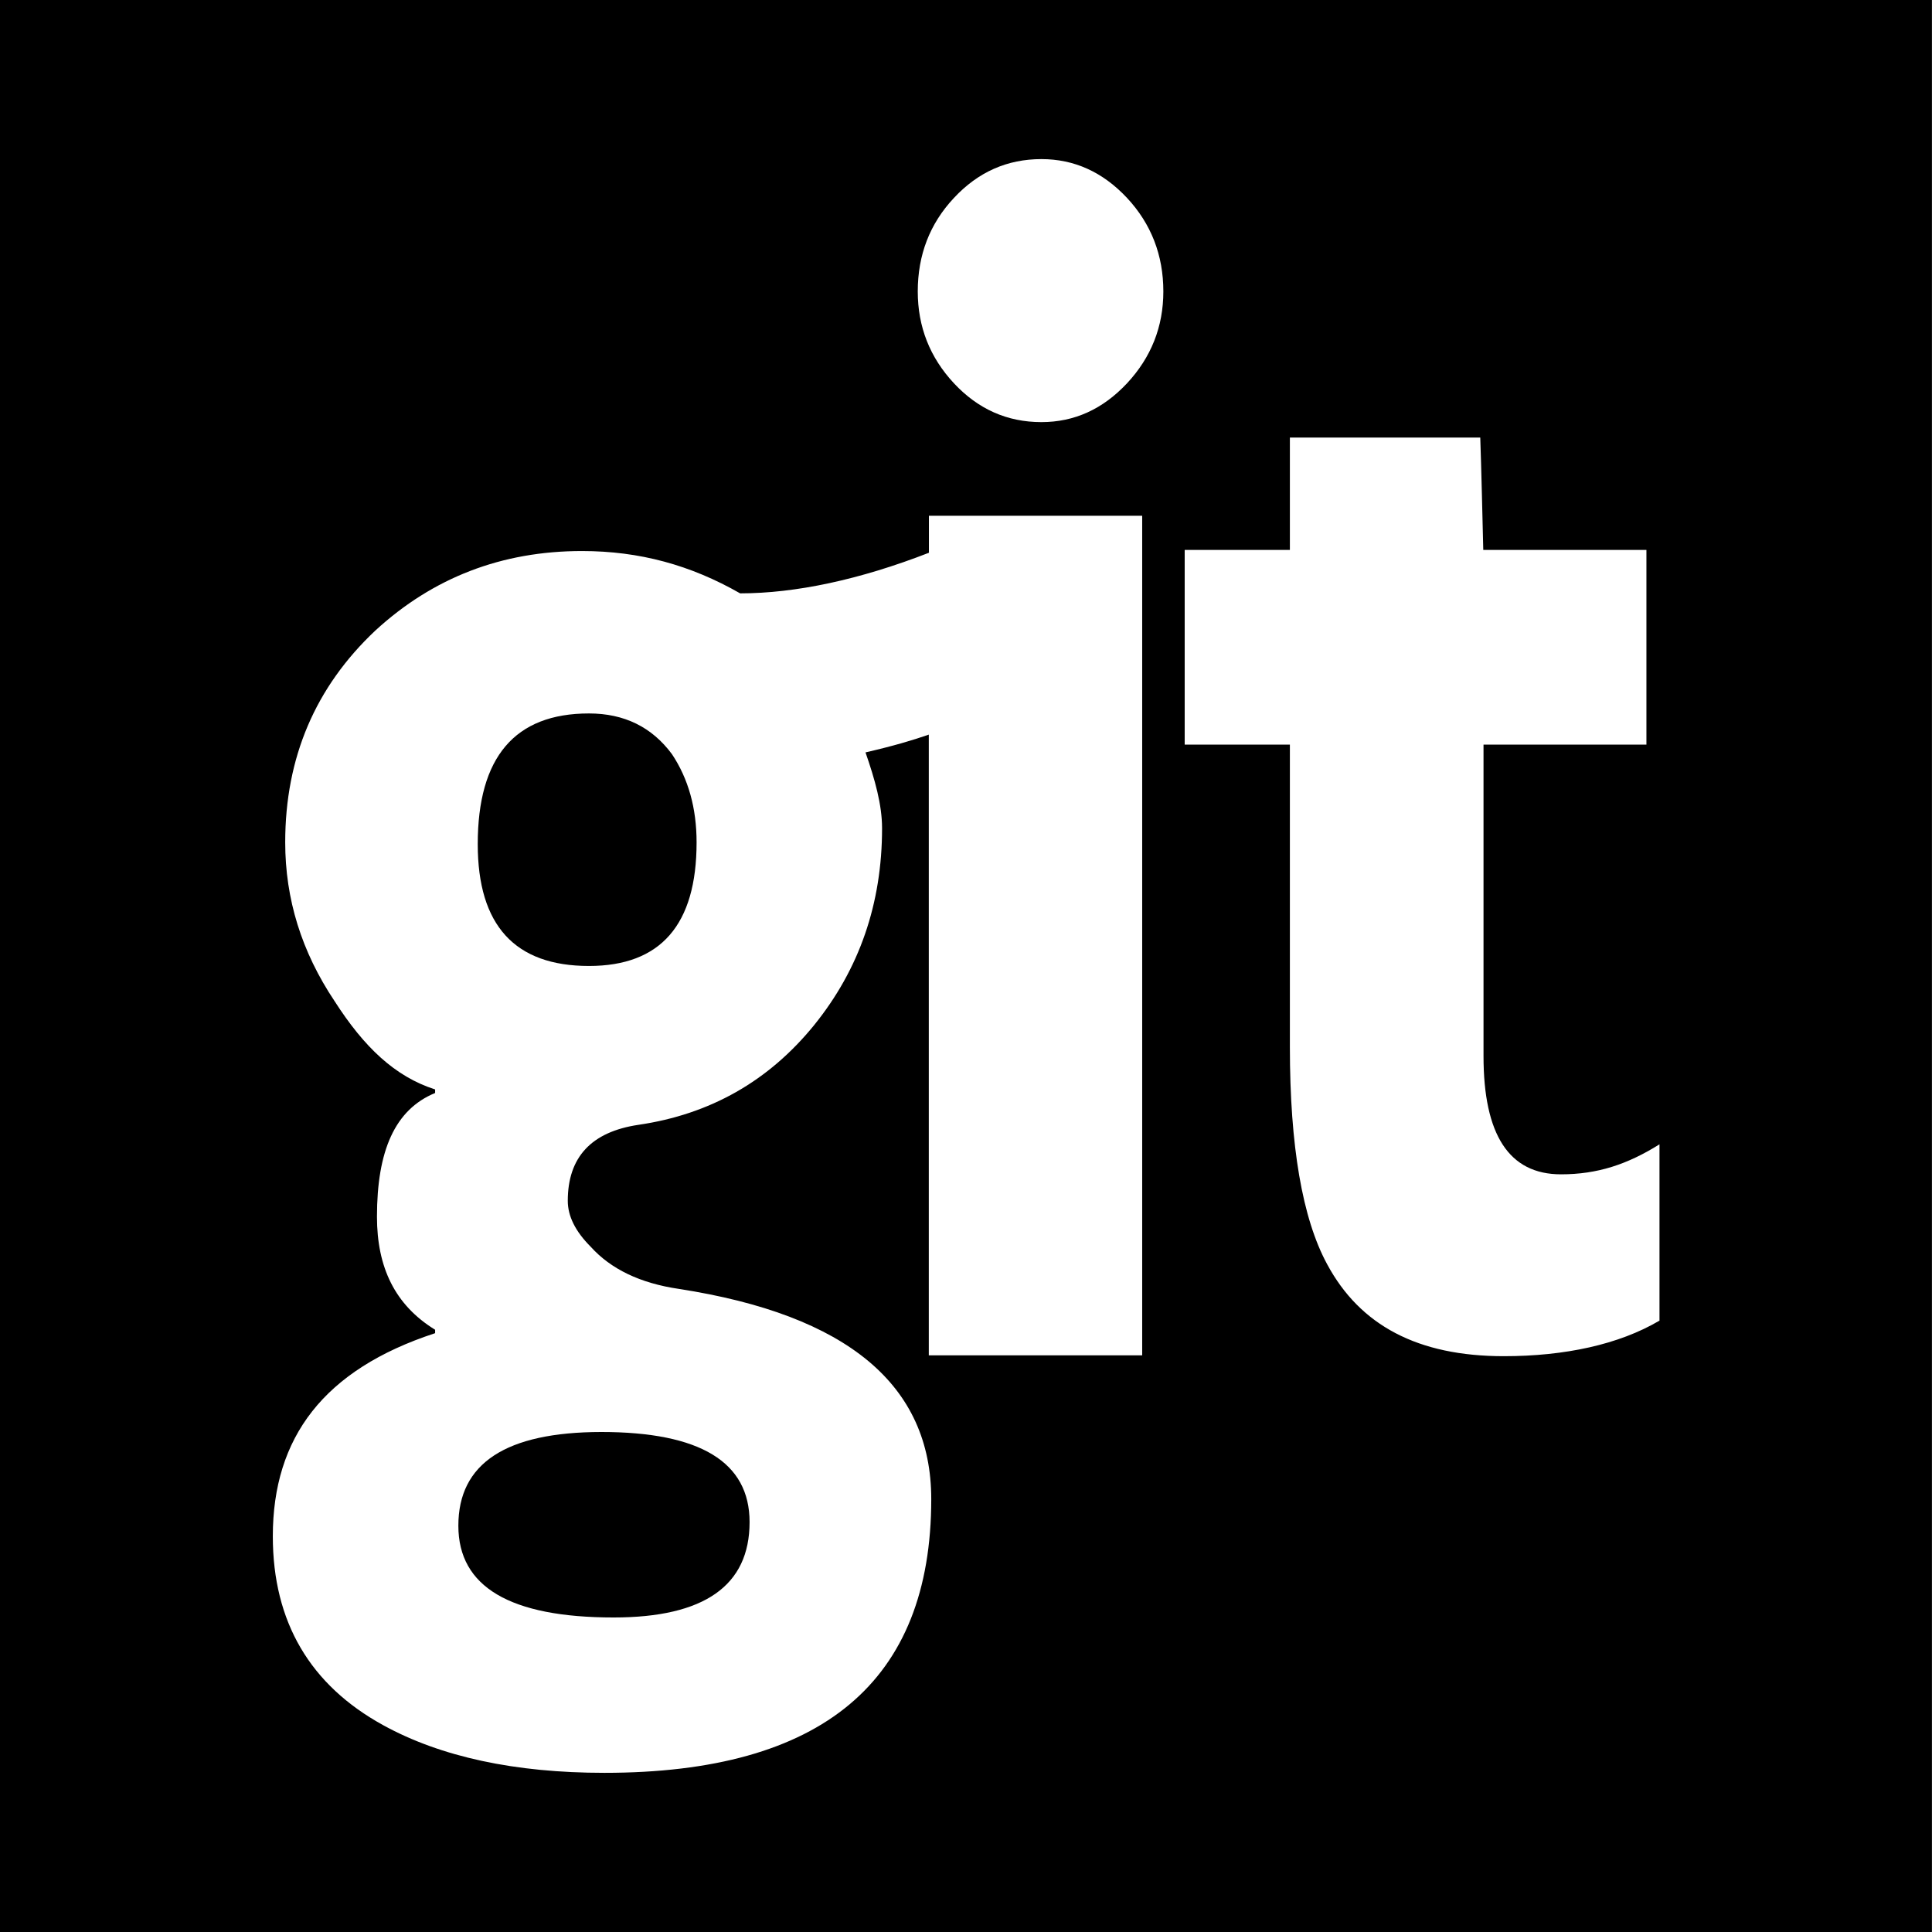
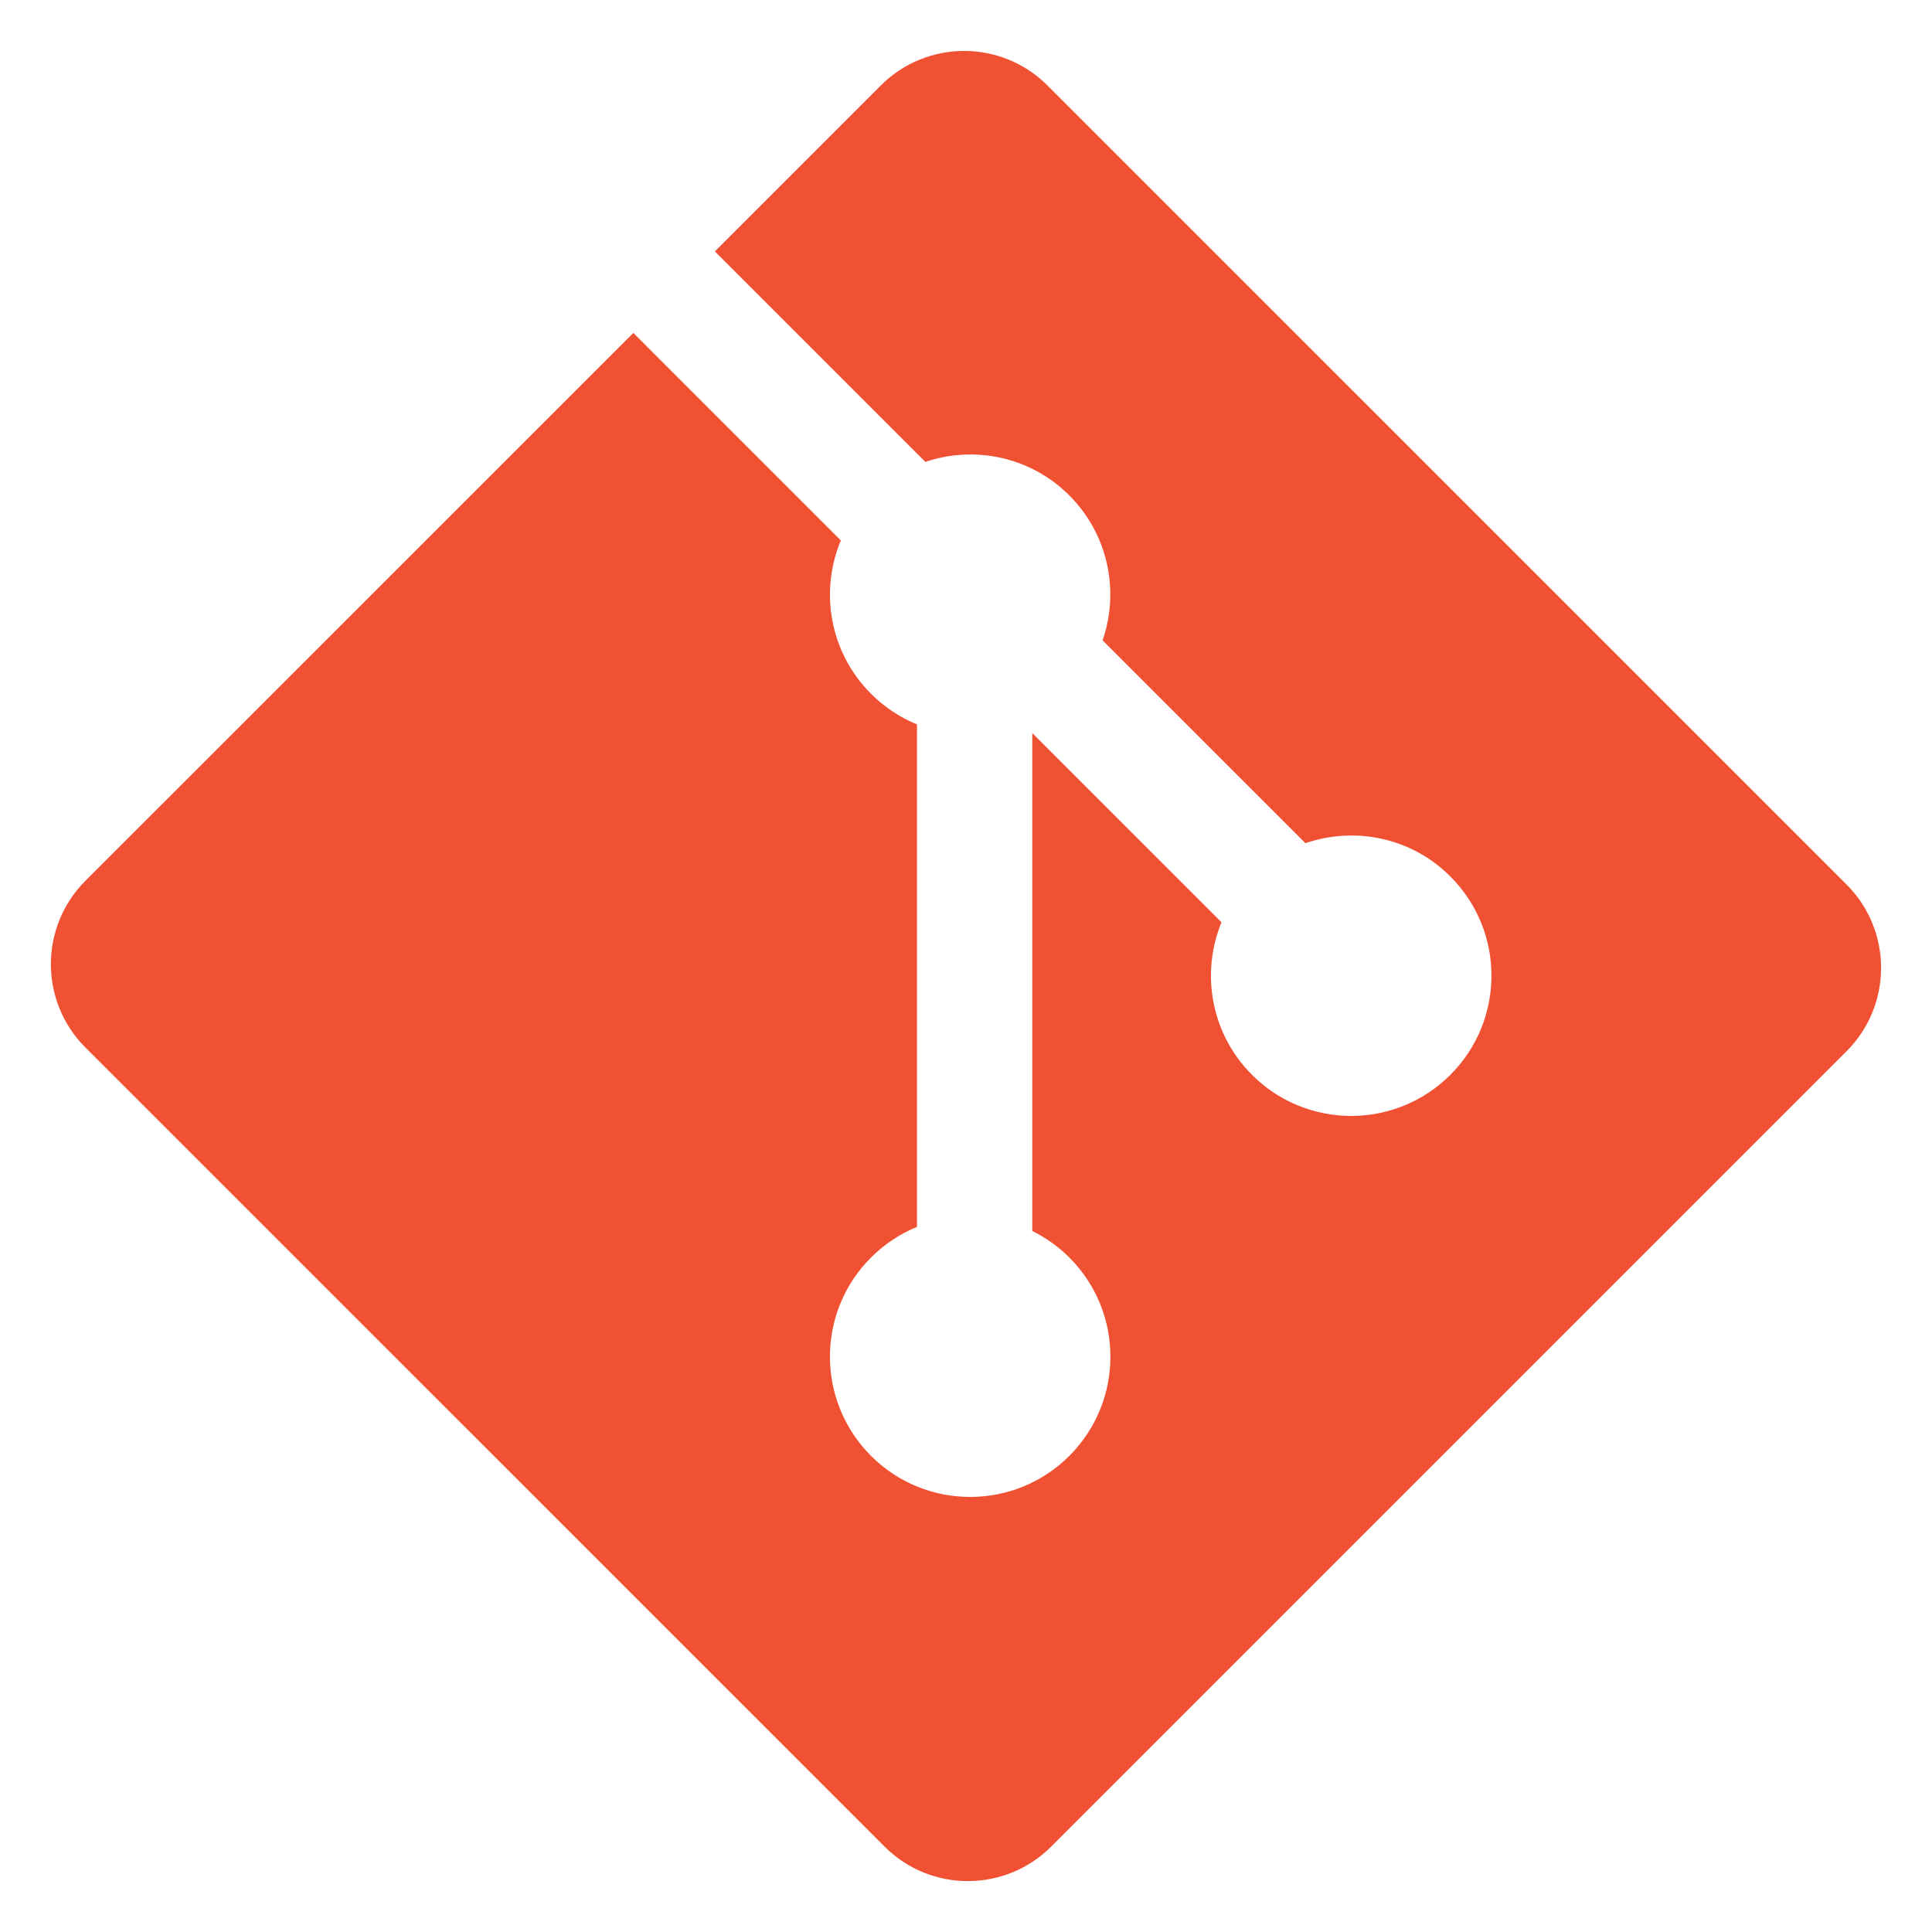
- <svg xmlns="http://www.w3.org/2000/svg" version="1.1" id="Capa_1" x="0px" y="0px" width="31.499px" height="31.499px" viewBox="0 0 31.499 31.499" style="enable-background:new 0 0 31.499 31.499;" xml:space="preserve">
+ <svg xmlns="http://www.w3.org/2000/svg" version="1.1" id="Layer_1" x="0px" y="0px" width="97px" height="97px" viewBox="0 0 97 97" enable-background="new 0 0 97 97" xml:space="preserve">
  <g>
-     <g>
-       <path d="M9.602,11.632c-1.208,0-1.813,0.711-1.813,2.131c0,1.324,0.605,1.986,1.813,1.986c1.171,0,1.755-0.673,1.755-2.015    c0-0.558-0.134-1.037-0.402-1.439C10.628,11.854,10.178,11.632,9.602,11.632z" />
-       <path d="M0,0v31.499h31.498V0H0z M18.62,22.097h-3.477v-10.12c-0.254,0.089-0.58,0.186-1.032,0.29    c0.153,0.44,0.27,0.853,0.27,1.237c0,1.229-0.371,2.299-1.108,3.21c-0.74,0.911-1.694,1.454-2.864,1.625    c-0.768,0.114-1.152,0.528-1.152,1.239c0,0.248,0.123,0.498,0.373,0.748c0.327,0.363,0.804,0.595,1.438,0.688    c2.745,0.425,4.115,1.565,4.115,3.427c0,2.976-1.778,4.463-5.329,4.463c-1.457,0-2.666-0.26-3.605-0.776    c-1.19-0.653-1.801-1.681-1.801-3.081c0-1.611,0.83-2.717,2.646-3.311V21.68c-0.656-0.404-0.948-1.018-0.948-1.843    c0-1.075,0.292-1.747,0.948-2.017v-0.058c-0.656-0.21-1.158-0.69-1.638-1.438c-0.54-0.807-0.806-1.668-0.806-2.59    c0-1.383,0.491-2.533,1.471-3.455c0.94-0.863,2.061-1.295,3.367-1.295c0.939,0,1.773,0.229,2.579,0.69    c0.902,0,1.951-0.223,3.078-0.662V8.409h3.477v13.688H18.62z M18.375,6.249c-0.395,0.422-0.859,0.633-1.396,0.633    c-0.558,0-1.032-0.211-1.426-0.633c-0.393-0.422-0.59-0.922-0.59-1.497c0-0.594,0.195-1.104,0.59-1.525    c0.394-0.423,0.869-0.633,1.426-0.633c0.535,0,1,0.21,1.396,0.633c0.393,0.422,0.592,0.932,0.592,1.525    C18.967,5.327,18.768,5.827,18.375,6.249z M27.053,21.533c-0.658,0.387-1.537,0.578-2.535,0.578c-1.4,0-2.344-0.5-2.881-1.5    c-0.404-0.746-0.607-1.927-0.607-3.539V12.14h-1.715V8.966h1.715V7.134h3.104c0.016,0.452,0.039,1.414,0.049,1.832h2.66v3.174    h-2.656v5.077c0,1.285,0.416,1.929,1.263,1.929c0.594,0,1.081-0.161,1.606-0.489v2.877H27.053z" />
-       <path d="M7.473,24.876c0,0.995,0.843,1.495,2.532,1.495c1.478,0,2.216-0.519,2.216-1.555c0-0.979-0.805-1.469-2.418-1.469    C8.249,23.349,7.472,23.857,7.473,24.876z" />
-     </g>
+     <path fill="#F05133" d="M92.71,44.408L52.591,4.291c-2.31-2.311-6.057-2.311-8.369,0l-8.33,8.332L46.459,23.19   c2.456-0.83,5.272-0.273,7.229,1.685c1.969,1.97,2.521,4.81,1.67,7.275l10.186,10.185c2.465-0.85,5.307-0.3,7.275,1.671   c2.75,2.75,2.75,7.206,0,9.958c-2.752,2.751-7.208,2.751-9.961,0c-2.068-2.07-2.58-5.11-1.531-7.658l-9.5-9.499v24.997   c0.67,0.332,1.303,0.774,1.861,1.332c2.75,2.75,2.75,7.206,0,9.959c-2.75,2.749-7.209,2.749-9.957,0c-2.75-2.754-2.75-7.21,0-9.959   c0.68-0.679,1.467-1.193,2.307-1.537V36.369c-0.84-0.344-1.625-0.853-2.307-1.537c-2.083-2.082-2.584-5.14-1.516-7.698   L31.798,16.715L4.288,44.222c-2.311,2.313-2.311,6.06,0,8.371l40.121,40.118c2.31,2.311,6.056,2.311,8.369,0L92.71,52.779   C95.021,50.468,95.021,46.719,92.71,44.408z" />
  </g>
-   <g>
- </g>
-   <g>
- </g>
-   <g>
- </g>
-   <g>
- </g>
-   <g>
- </g>
-   <g>
- </g>
-   <g>
- </g>
-   <g>
- </g>
-   <g>
- </g>
-   <g>
- </g>
-   <g>
- </g>
-   <g>
- </g>
-   <g>
- </g>
-   <g>
- </g>
-   <g>
- </g>
</svg>
